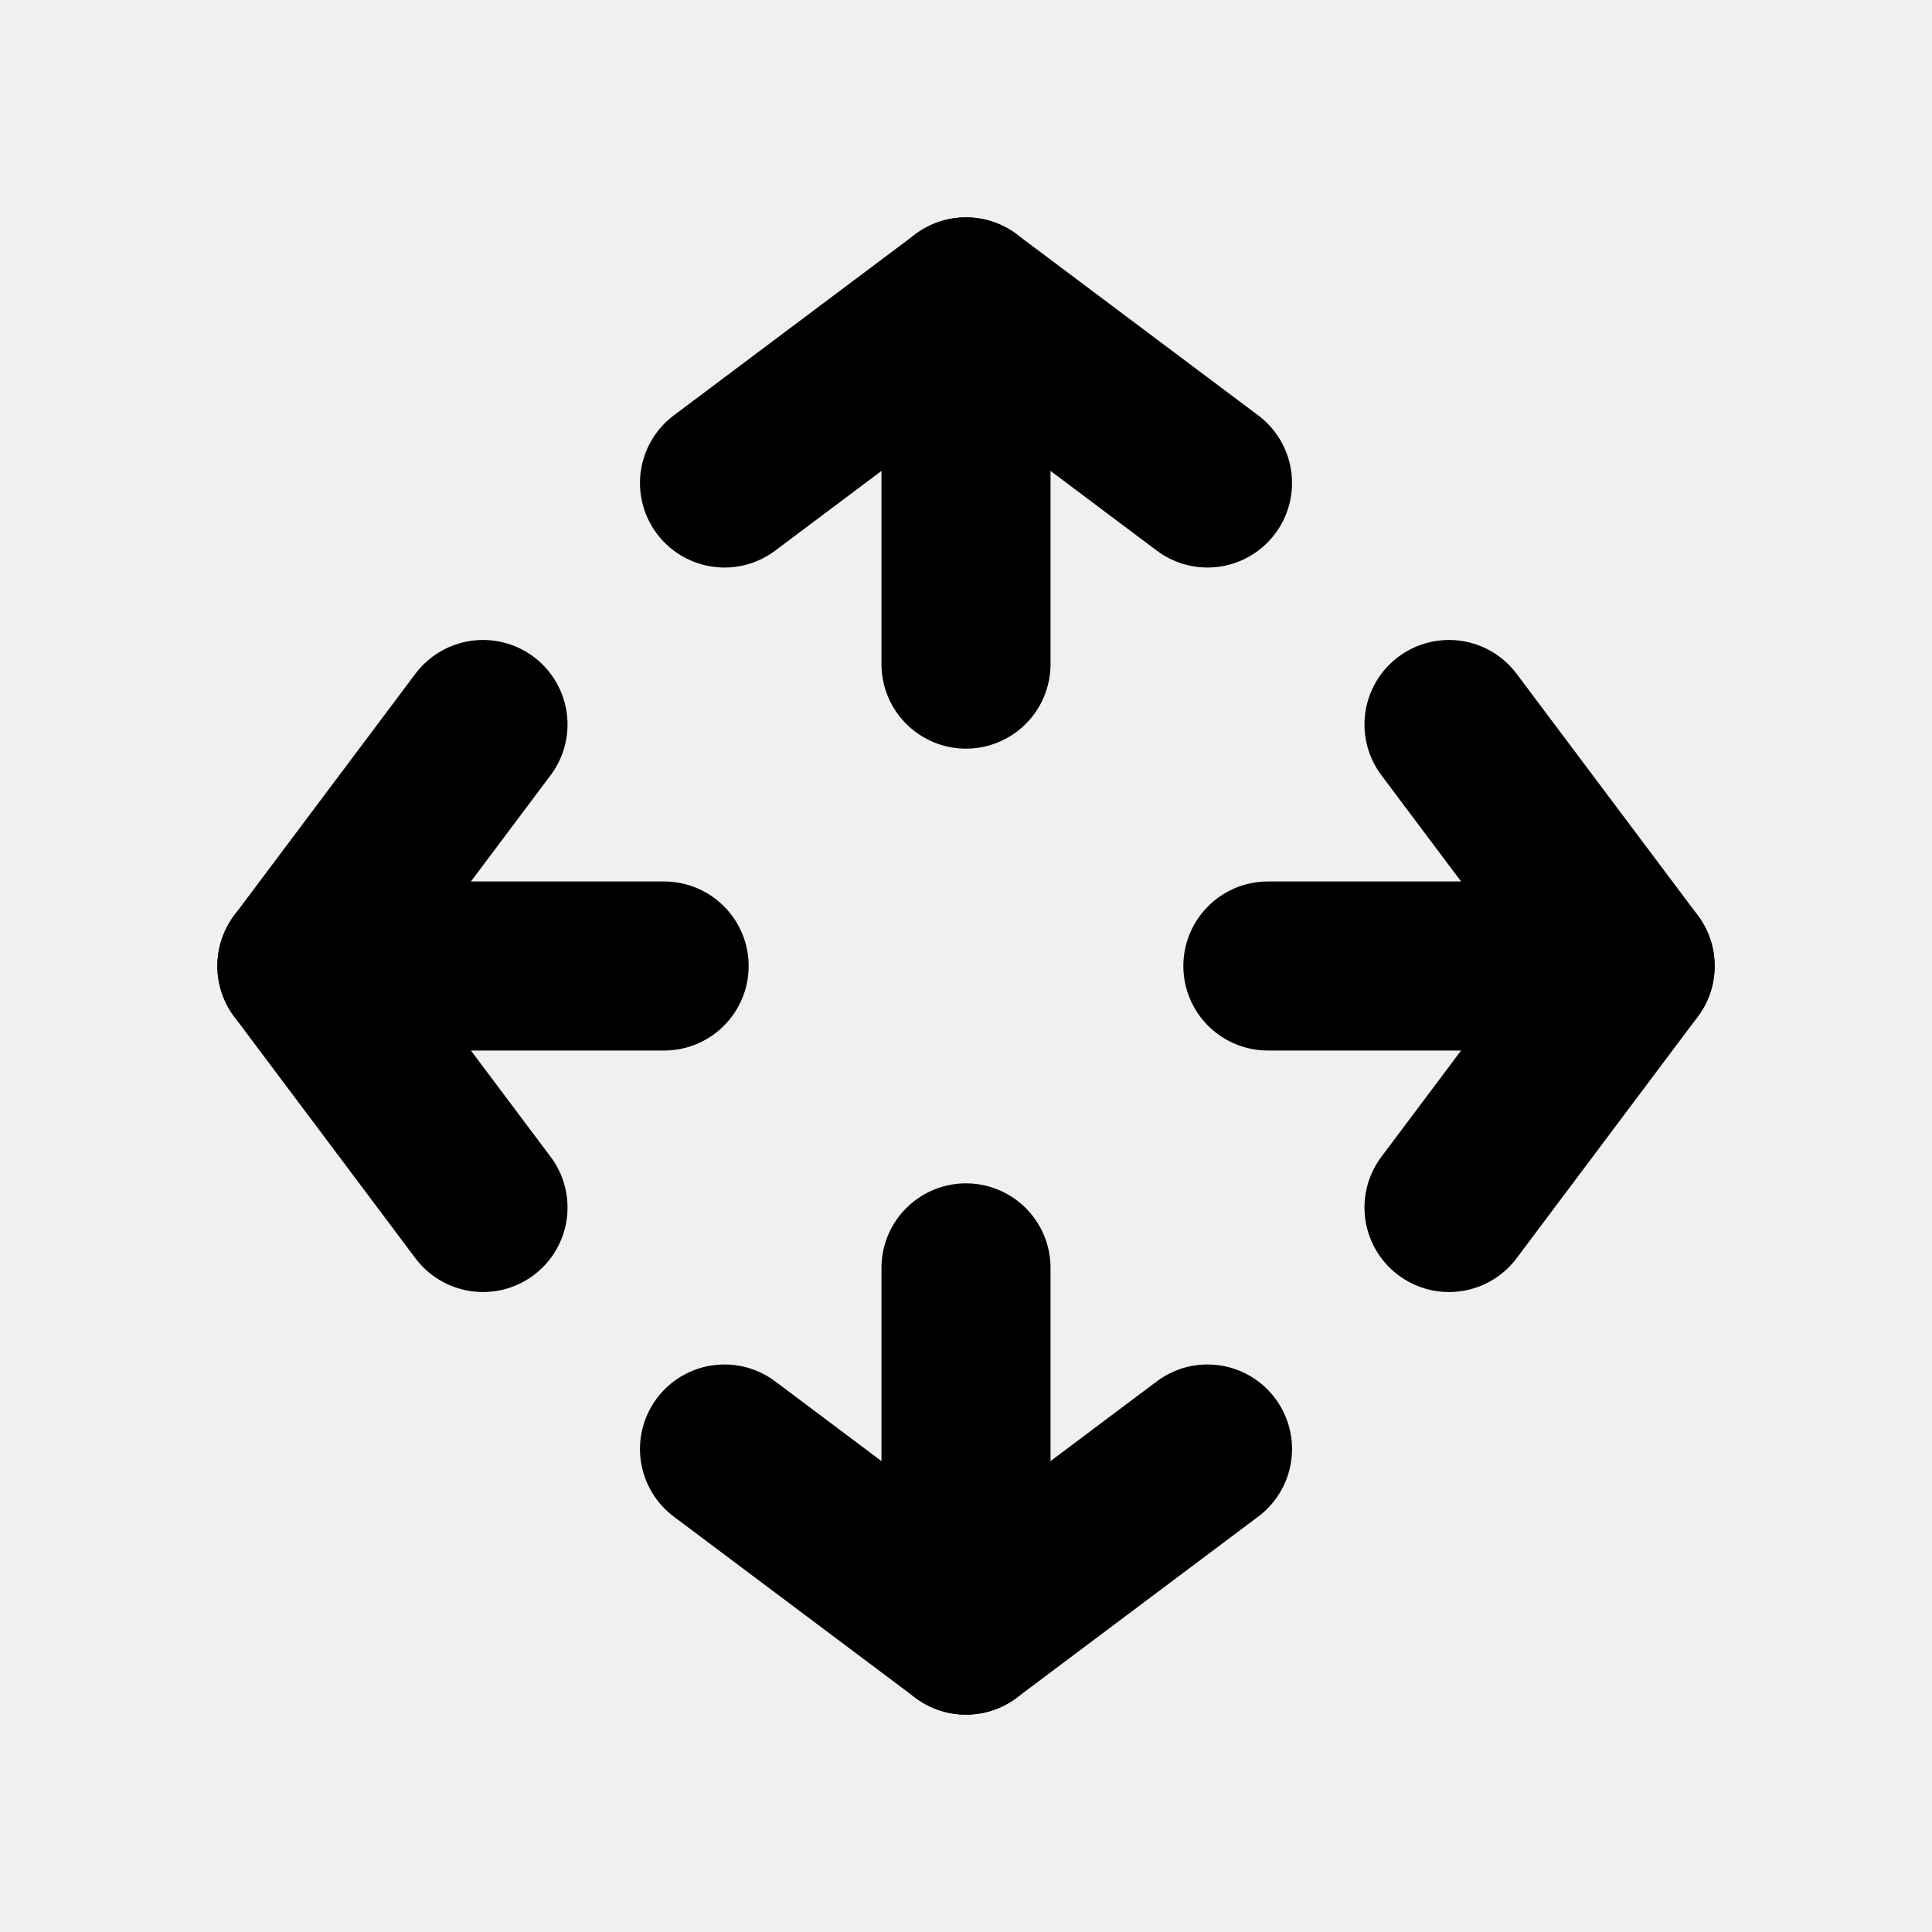
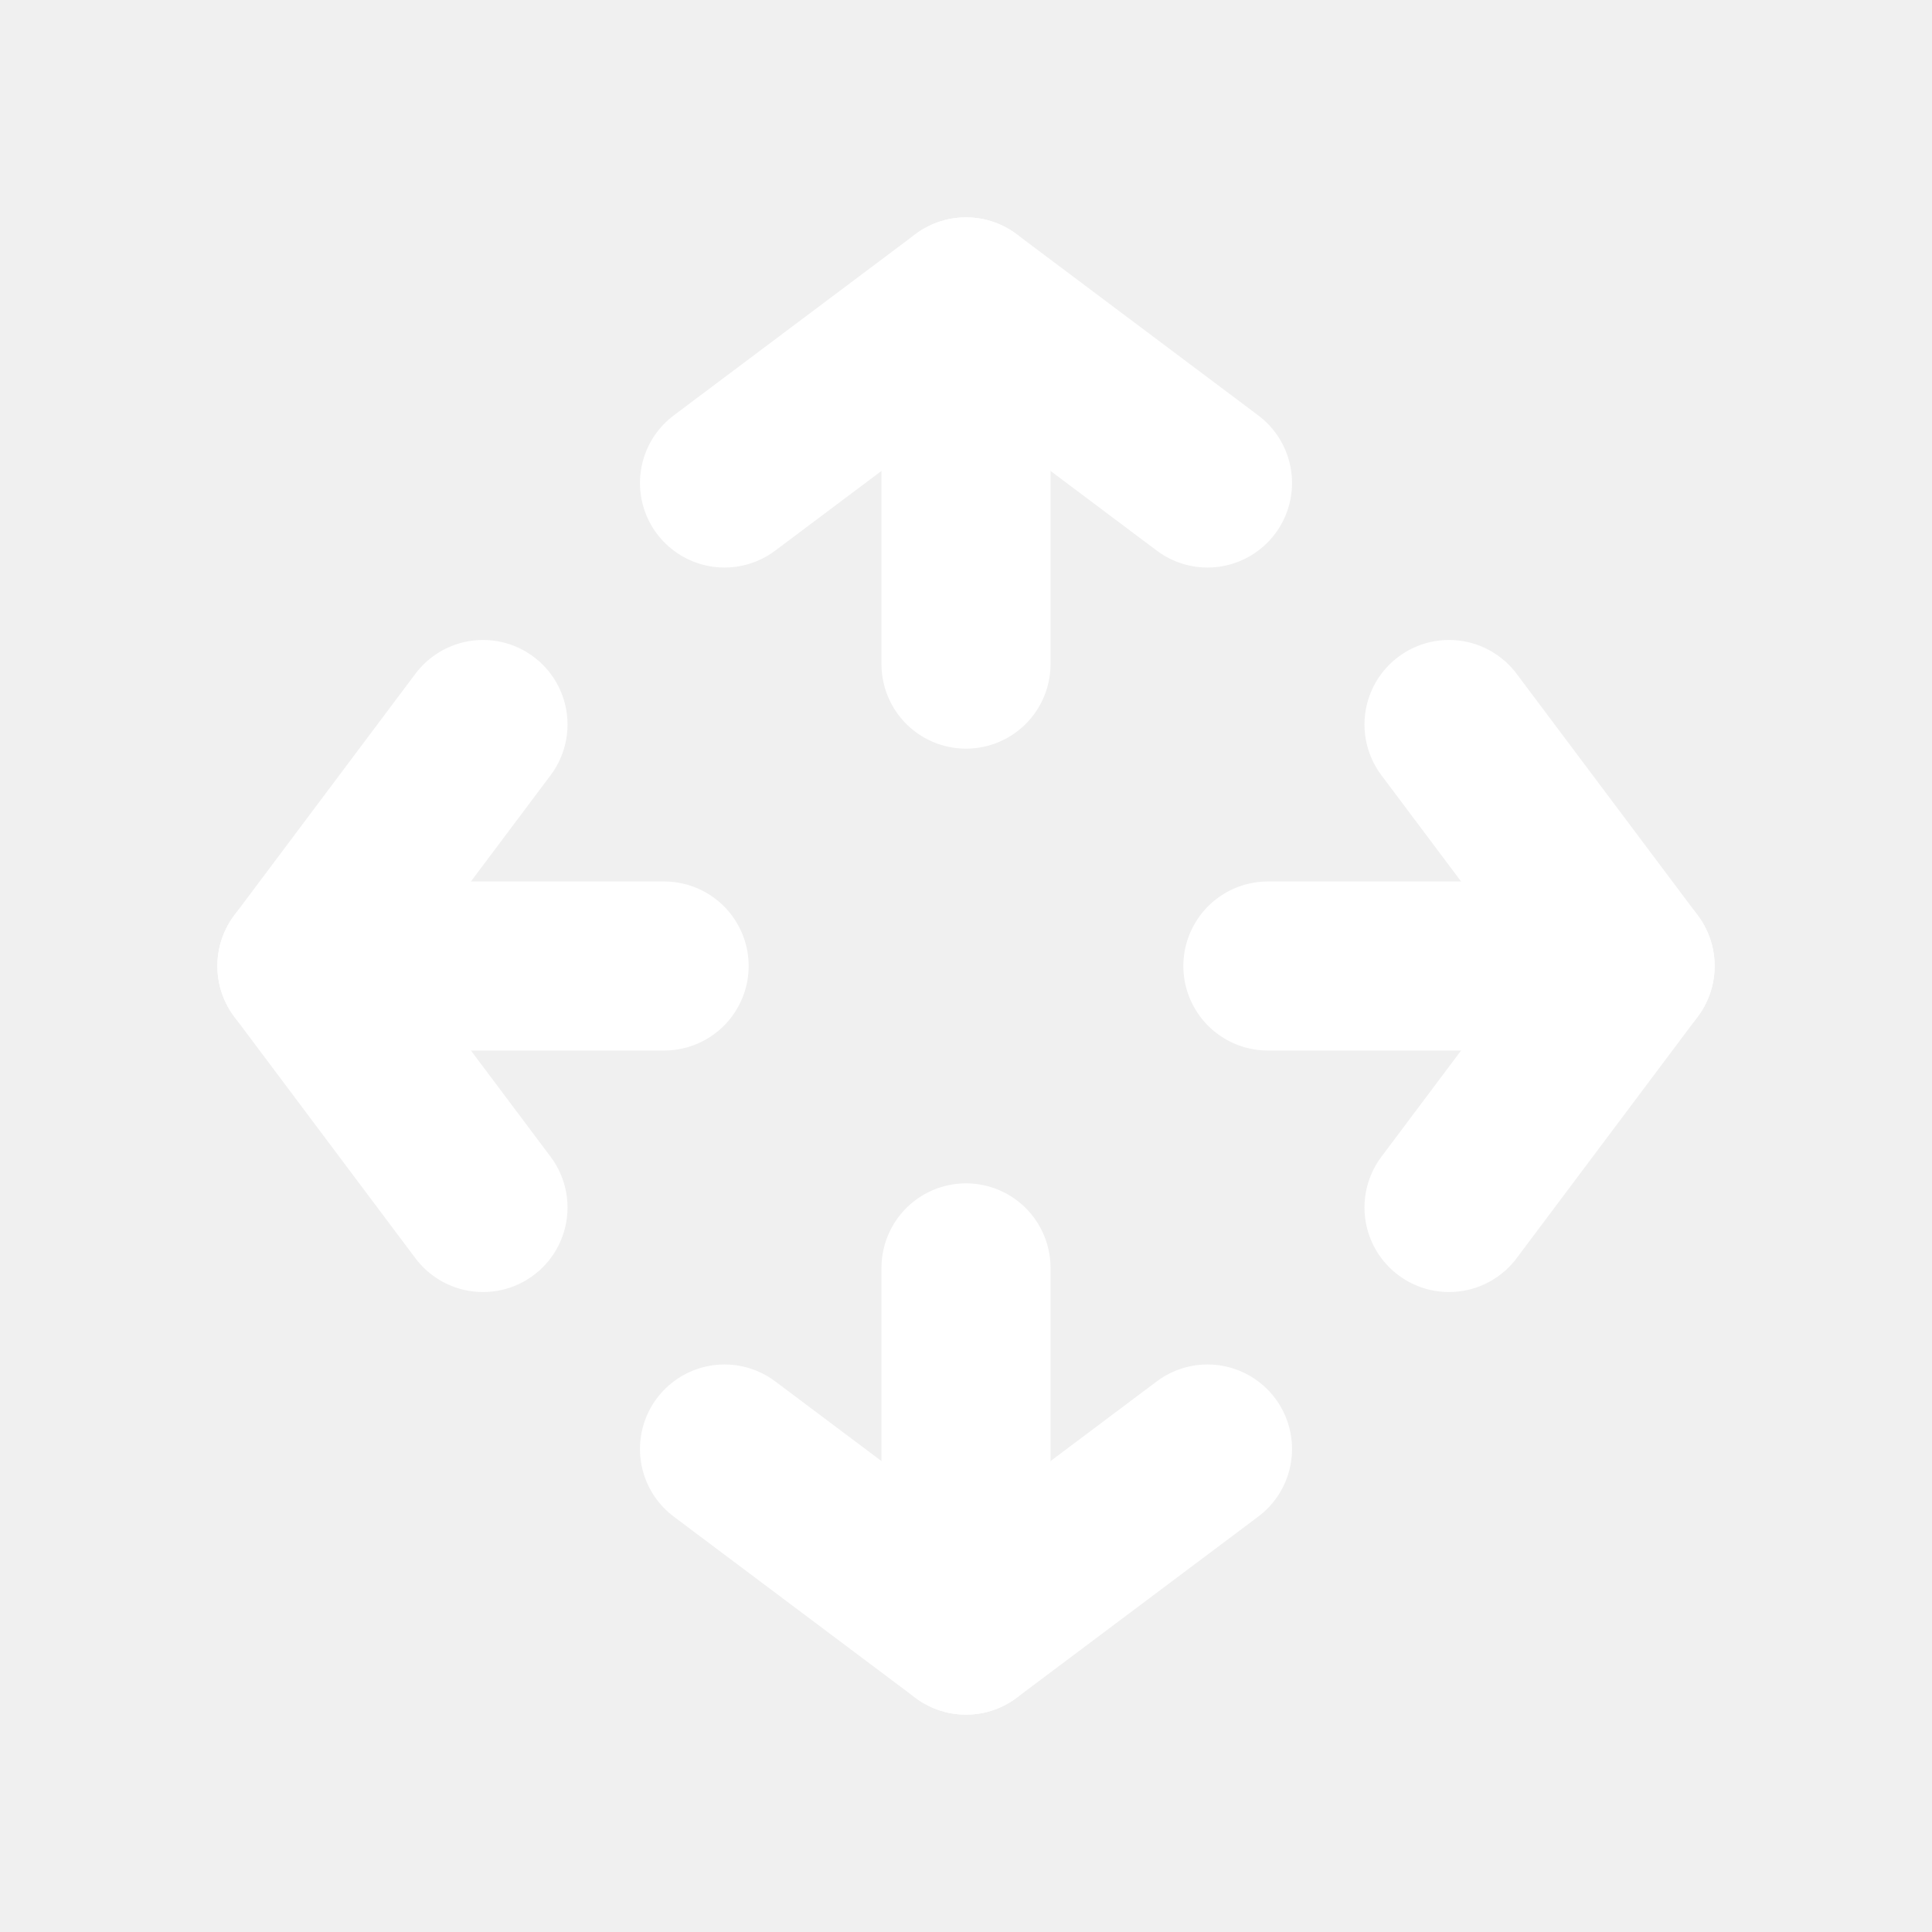
<svg xmlns="http://www.w3.org/2000/svg" width="16" height="16" viewBox="0 0 16 16">
-   <path d="M8 2.5 V5.5 M8 10.5 V13.5 M2.5 8 H5.5 M10.5 8 H13.5" fill="none" stroke="#000000" stroke-width="1.4" stroke-linecap="round" stroke-linejoin="round" />
-   <path d="M6 4 L8 2.5 L10 4 M6 12 L8 13.5 L10 12 M4 6 L2.5 8 L4 10 M12 6 L13.5 8 L12 10" fill="none" stroke="#000000" stroke-width="1.4" stroke-linecap="round" stroke-linejoin="round" />
+   <path d="M8 2.5 V5.5 M8 10.5 V13.5 M2.5 8 H5.5 M10.5 8 H13.5" fill="none" stroke="#FFFFFF" stroke-width="1.4" stroke-linecap="round" stroke-linejoin="round" />
+   <path d="M6 4 L8 2.5 L10 4 M6 12 L8 13.5 L10 12 M4 6 L2.5 8 L4 10 M12 6 L13.5 8 L12 10" fill="none" stroke="#FFFFFF" stroke-width="1.4" stroke-linecap="round" stroke-linejoin="round" />
</svg>
